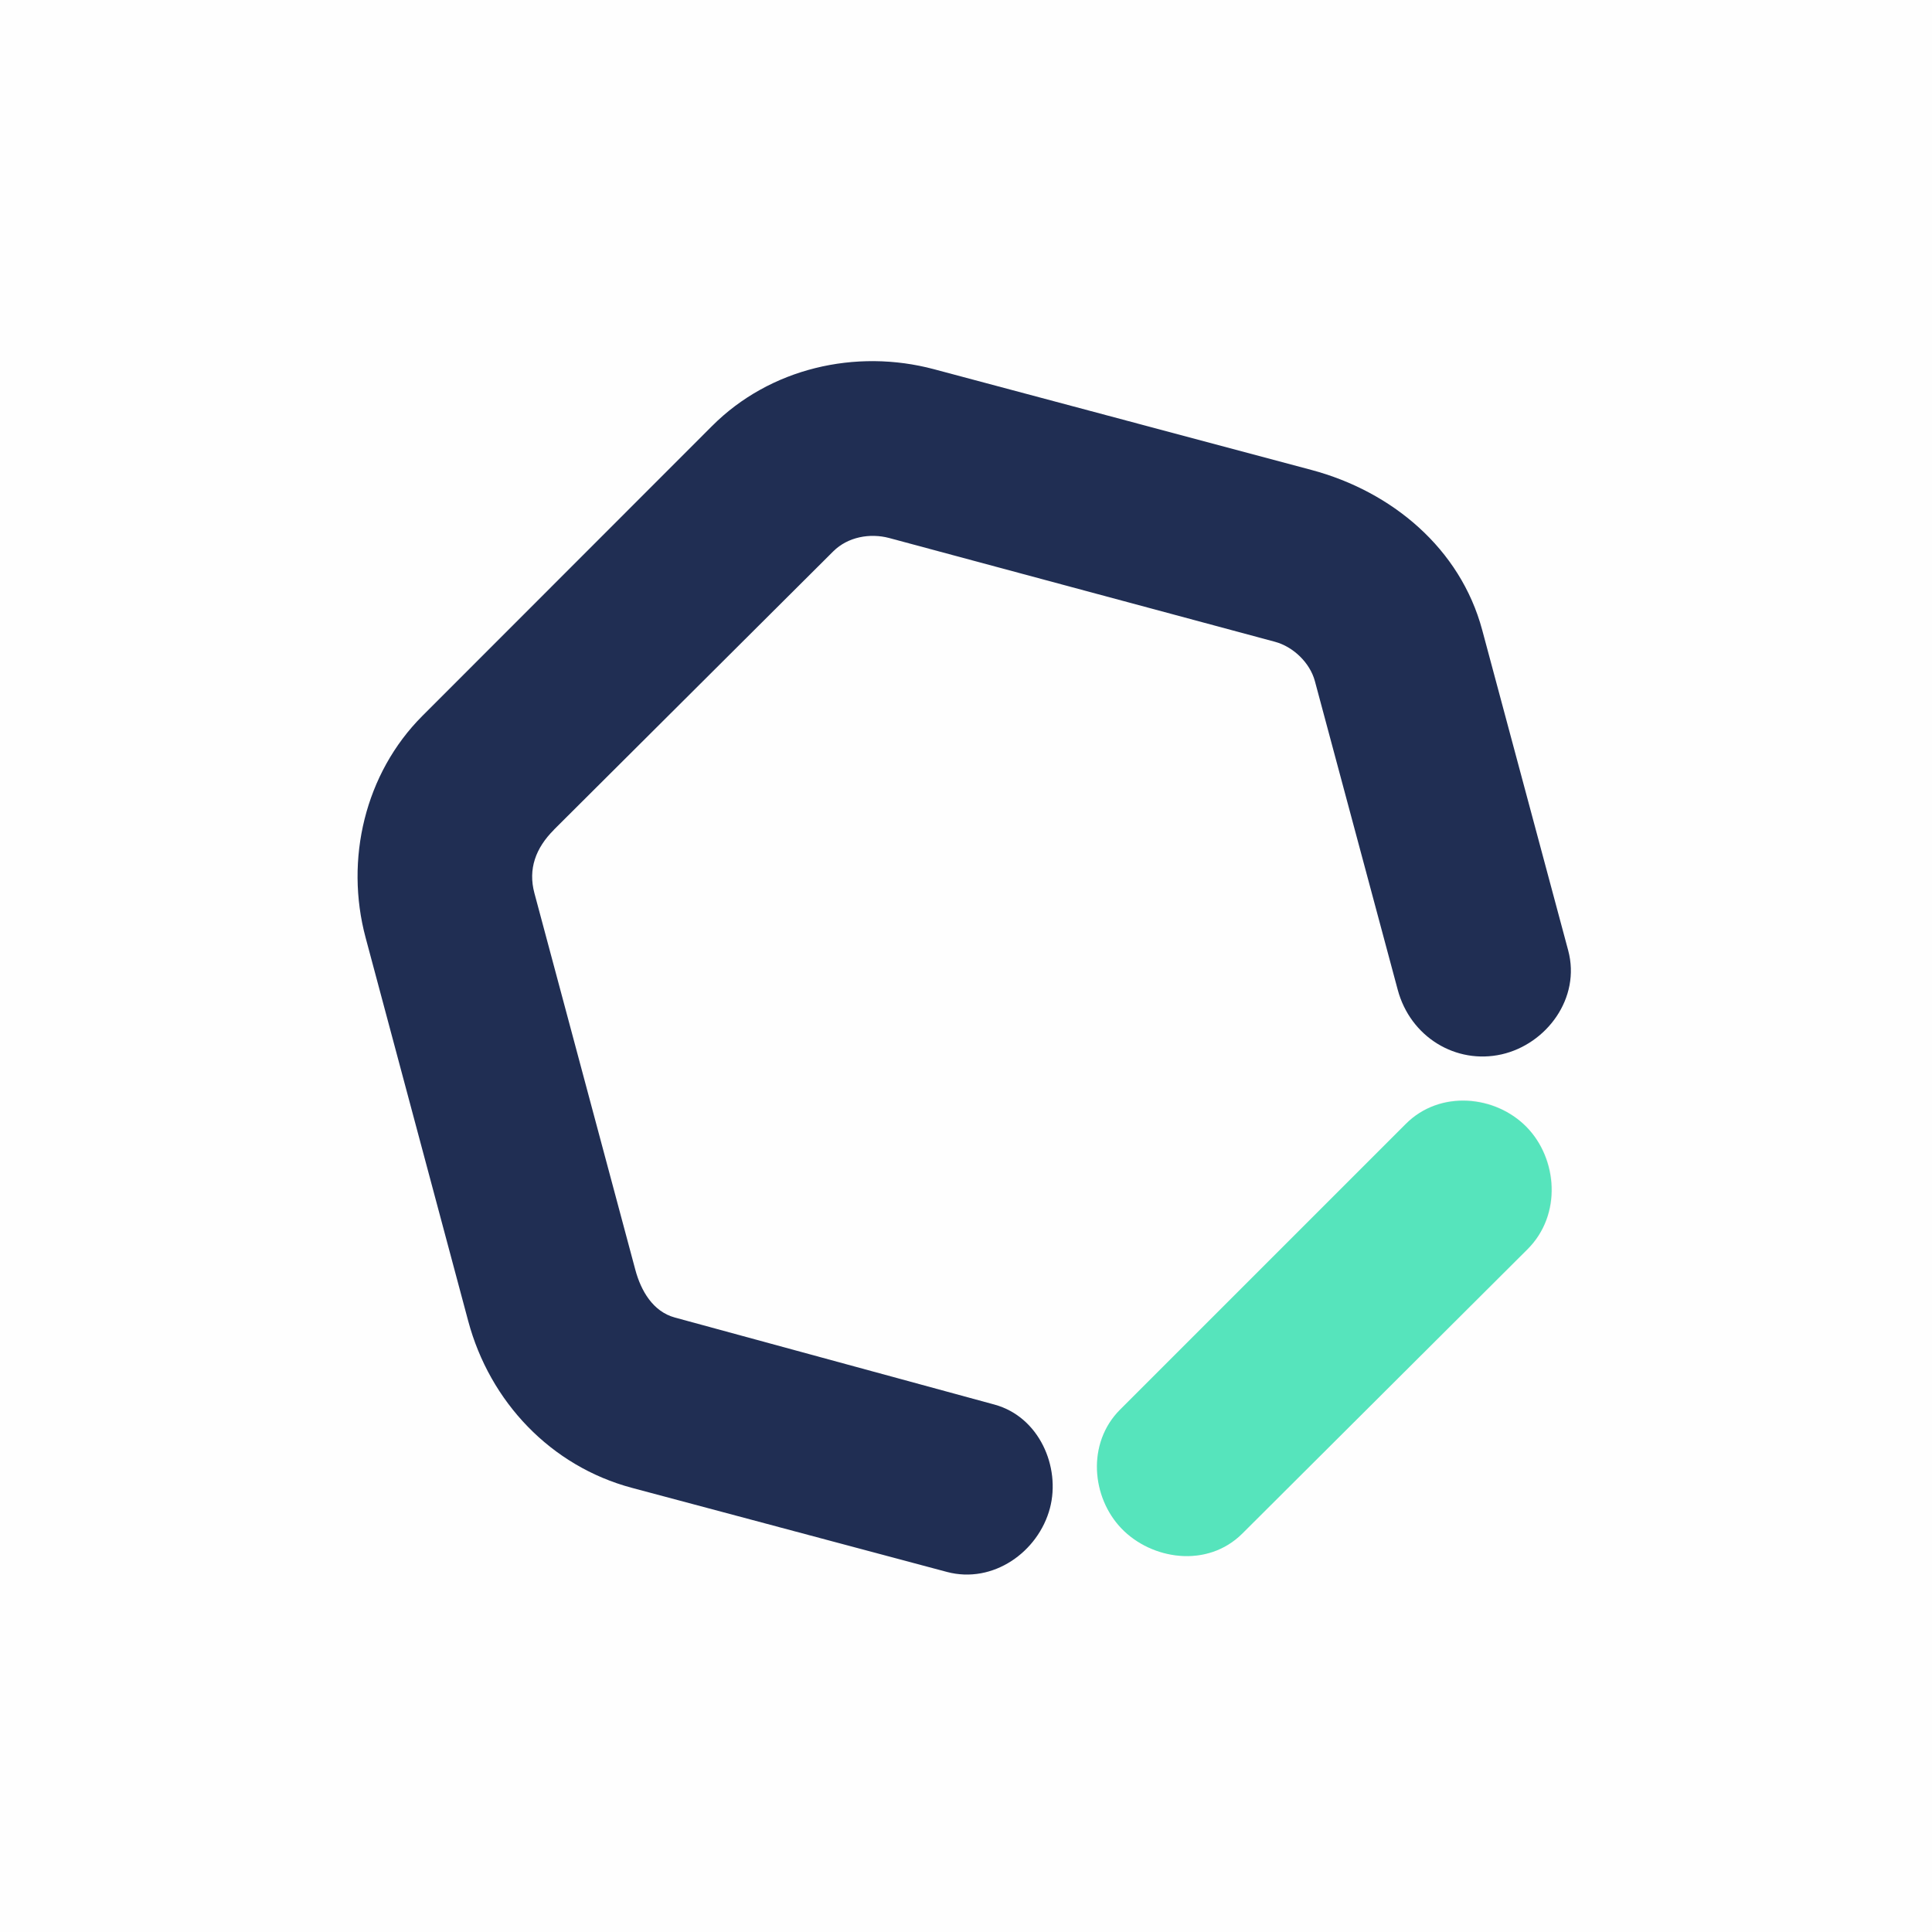
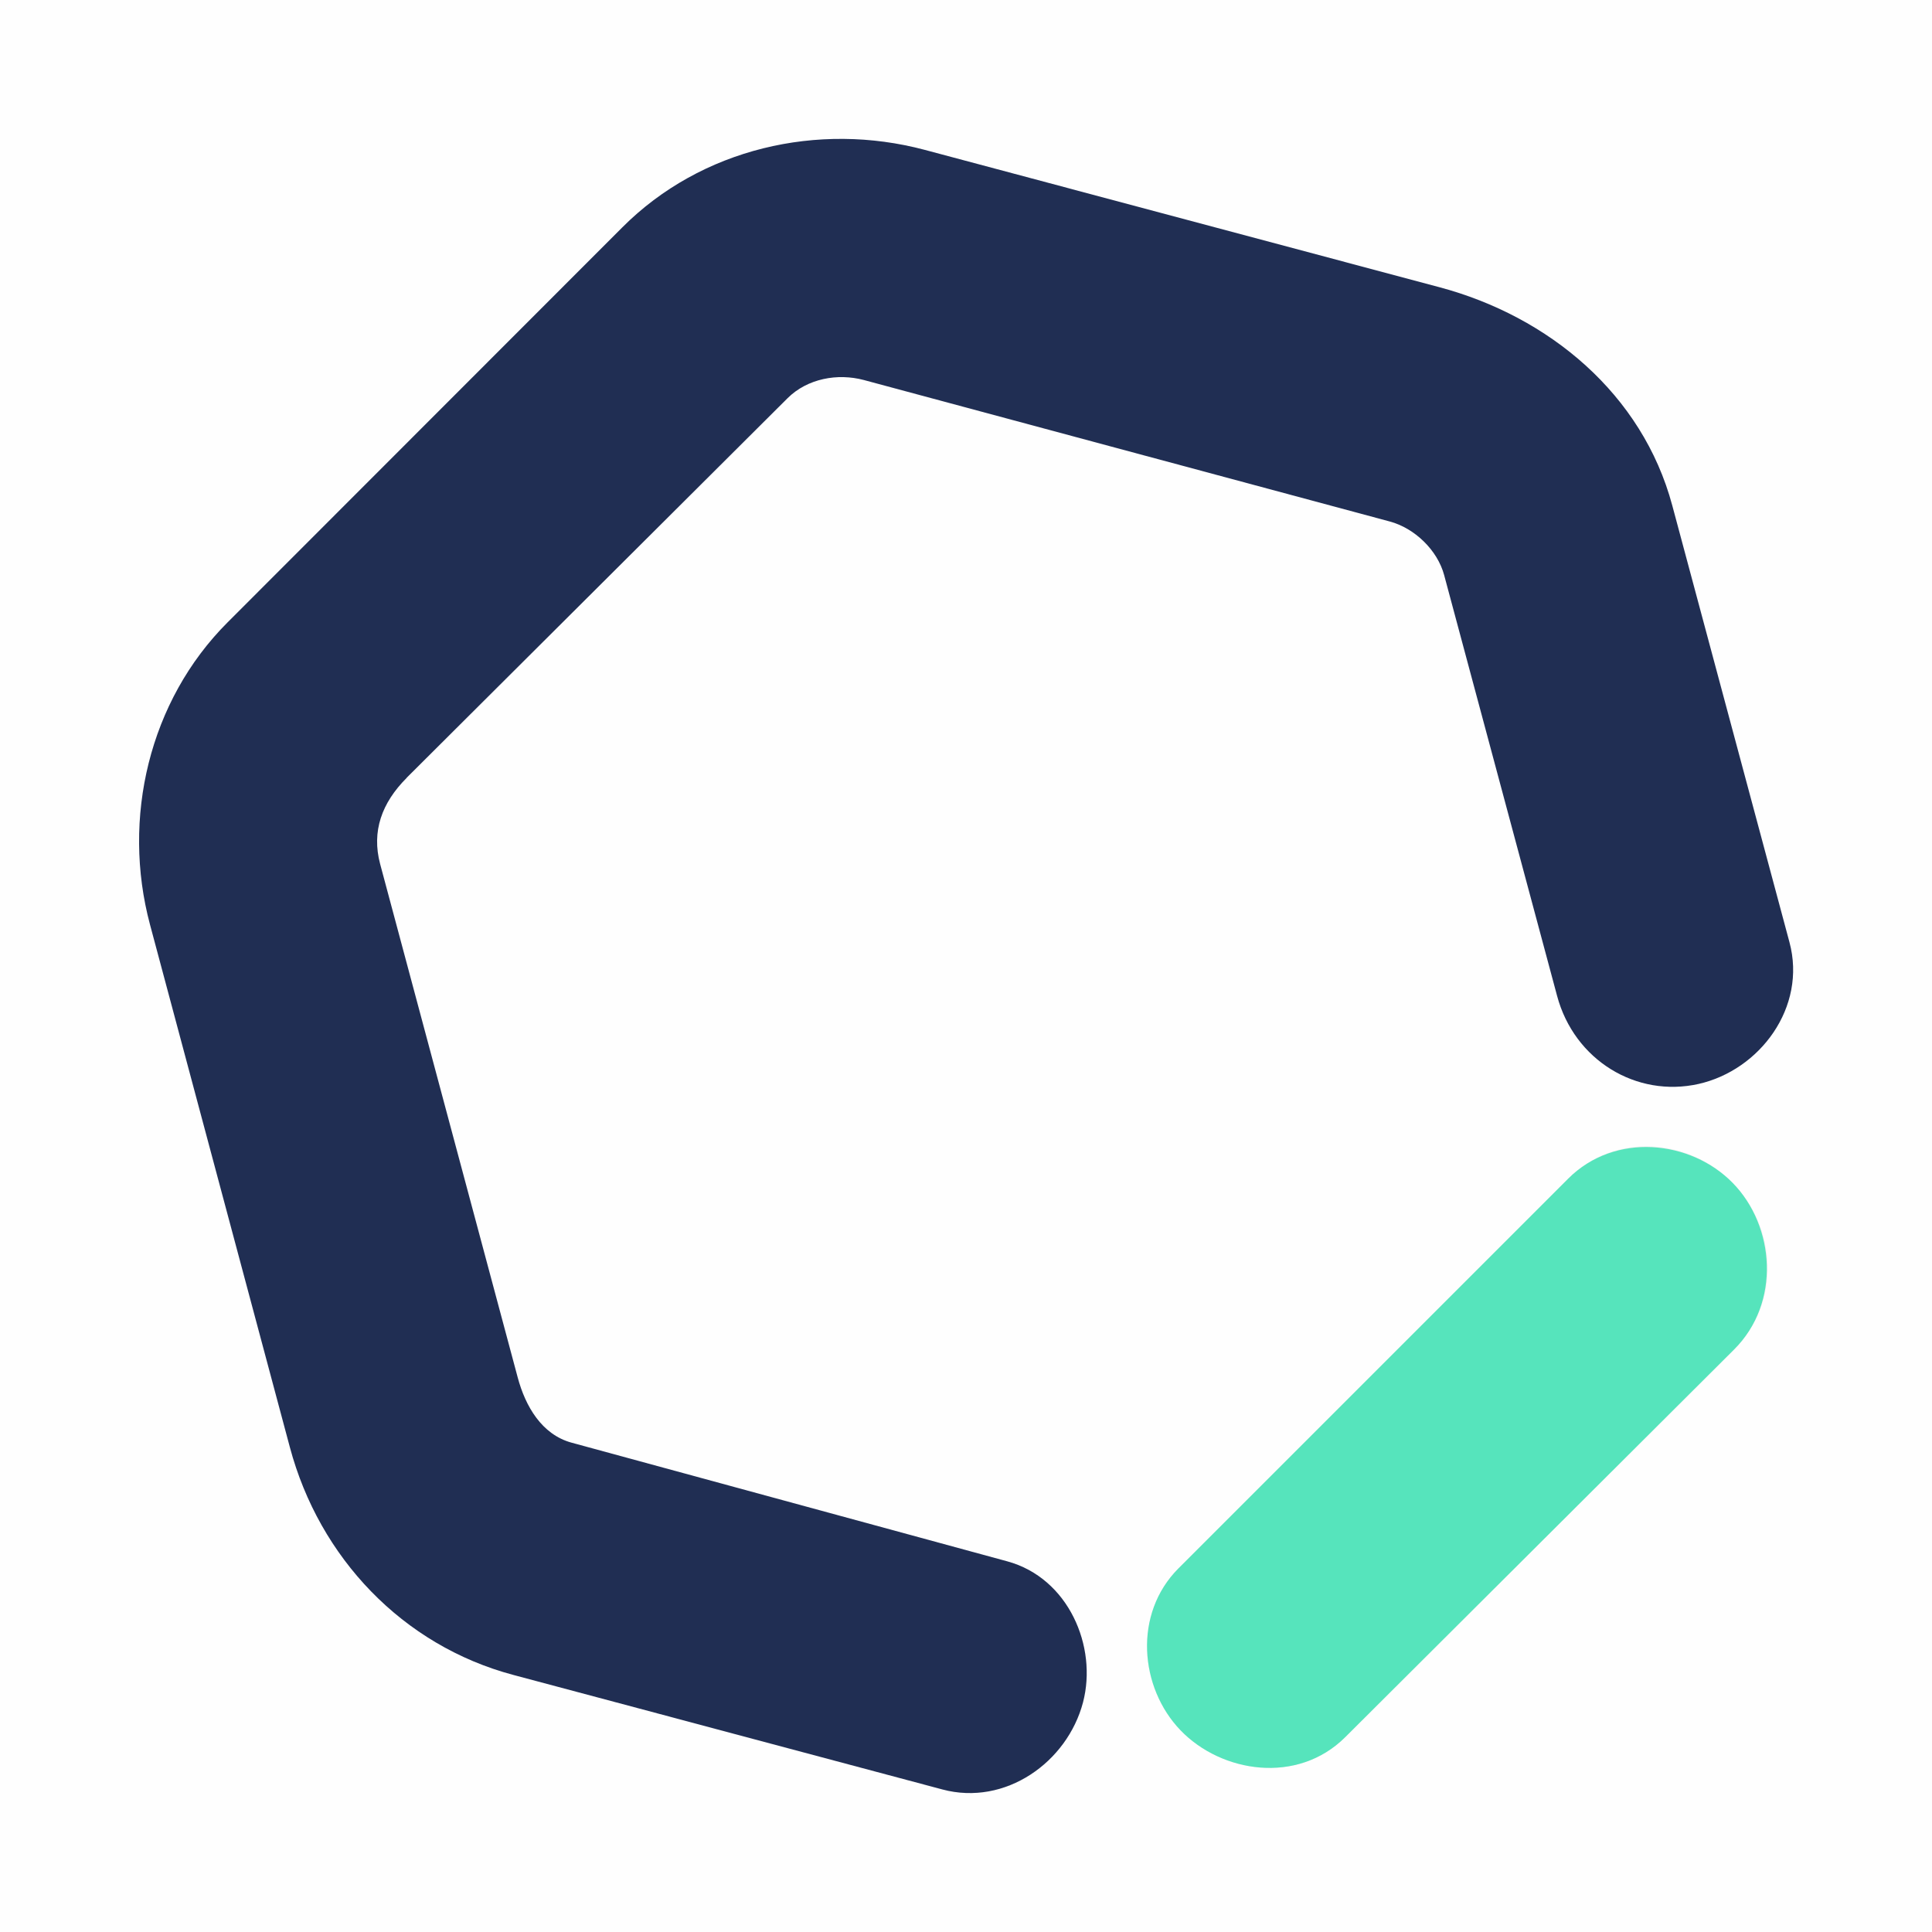
- <svg xmlns="http://www.w3.org/2000/svg" id="Layer_1" data-name="Layer 1" viewBox="0 0 197.33 197.33">
+ <svg xmlns="http://www.w3.org/2000/svg" id="Layer_1" data-name="Layer 1" viewBox="26.1 26.48 144.75 144.75">
  <defs>
    <style>
      .cls-1 {
        fill: #fff;
      }

      .cls-2 {
        fill: #56e4bc;
      }

      .cls-3 {
        fill: #fefefe;
      }

      .cls-4 {
        fill: #202e53;
      }
    </style>
  </defs>
  <g id="_3ubRyc.tif" data-name="3ubRyc.tif">
    <g>
      <path class="cls-1" d="M30.69,4.45c-.78.4-1.85.21-2.98.35-10.15,1.27-18.36,9.49-19.64,19.64-.14,1.09.07,2.03-.35,2.97V4.44s22.97,0,22.97,0Z" />
      <path class="cls-1" d="M89.34,144.18c0,6.75-5.18,11.85-11.67,11.85h-34.96c-6.47,0-11.66-5.14-11.66-11.69V39.49c0-6.55,5.19-11.7,11.66-11.7h34.98c6.46,0,11.66,5.14,11.66,11.7v104.69Z" />
      <path class="cls-1" d="M170.97,97.56c0,6.71-5.17,11.82-11.67,11.82h-34.97c-6.47,0-11.65-5.14-11.65-11.67v-58.25c0-6.52,5.18-11.67,11.65-11.67h34.97c6.47,0,11.65,5.15,11.65,11.67v58.1Z" />
    </g>
  </g>
  <g id="Cnj00k.tif">
    <g>
      <path class="cls-3" d="M0,0h197.33v197.33H0V0ZM56.57,84.76l28.54-28.44c1.48-1.48,3.76-1.88,5.71-1.36l39.4,10.6c1.87.5,3.58,2.15,4.08,4.02l8.46,31.52c1.3,4.83,5.96,7.65,10.61,6.6,4.59-1.03,8.11-5.75,6.8-10.62l-8.78-32.72c-2.24-8.34-9.24-14.16-17.44-16.35l-38.56-10.29c-7.99-2.13-16.76-.11-22.66,5.8l-29.58,29.6c-5.89,5.89-7.94,14.69-5.81,22.65l10.48,39.16c2.21,8.26,8.45,14.83,16.74,17.05l32.15,8.58c4.71,1.26,9.35-2.04,10.53-6.52,1.1-4.19-1.09-9.32-5.67-10.57l-32.64-8.89c-2.25-.61-3.47-2.76-4.04-4.88l-10.31-38.48c-.66-2.45.11-4.58,1.99-6.45ZM126.89,156.63l29.12-29.03c3.54-3.52,3.21-9.12-.09-12.49s-8.83-3.82-12.33-.32l-29.19,29.19c-3.41,3.41-2.93,8.96.15,12.14s8.76,4.08,12.34.51Z" />
      <path class="cls-4" d="M56.57,84.76c-1.87,1.87-2.64,4.01-1.99,6.45l10.31,38.48c.57,2.13,1.79,4.27,4.04,4.88l32.64,8.89c4.58,1.25,6.77,6.38,5.67,10.57-1.18,4.48-5.82,7.78-10.53,6.52l-32.15-8.58c-8.3-2.21-14.53-8.79-16.74-17.05l-10.48-39.16c-2.13-7.96-.08-16.76,5.81-22.65l29.58-29.6c5.9-5.91,14.67-7.93,22.66-5.8l38.56,10.29c8.2,2.19,15.2,8,17.44,16.35l8.78,32.72c1.31,4.87-2.21,9.58-6.8,10.62-4.66,1.05-9.32-1.77-10.61-6.6l-8.46-31.52c-.5-1.87-2.21-3.52-4.08-4.02l-39.4-10.6c-1.95-.52-4.22-.12-5.71,1.36l-28.54,28.44Z" />
      <path class="cls-2" d="M126.89,156.63c-3.58,3.57-9.27,2.68-12.34-.51s-3.56-8.73-.15-12.14l29.19-29.19c3.5-3.5,9.18-2.9,12.33.32s3.63,8.97.09,12.49l-29.12,29.03Z" />
    </g>
  </g>
</svg>
